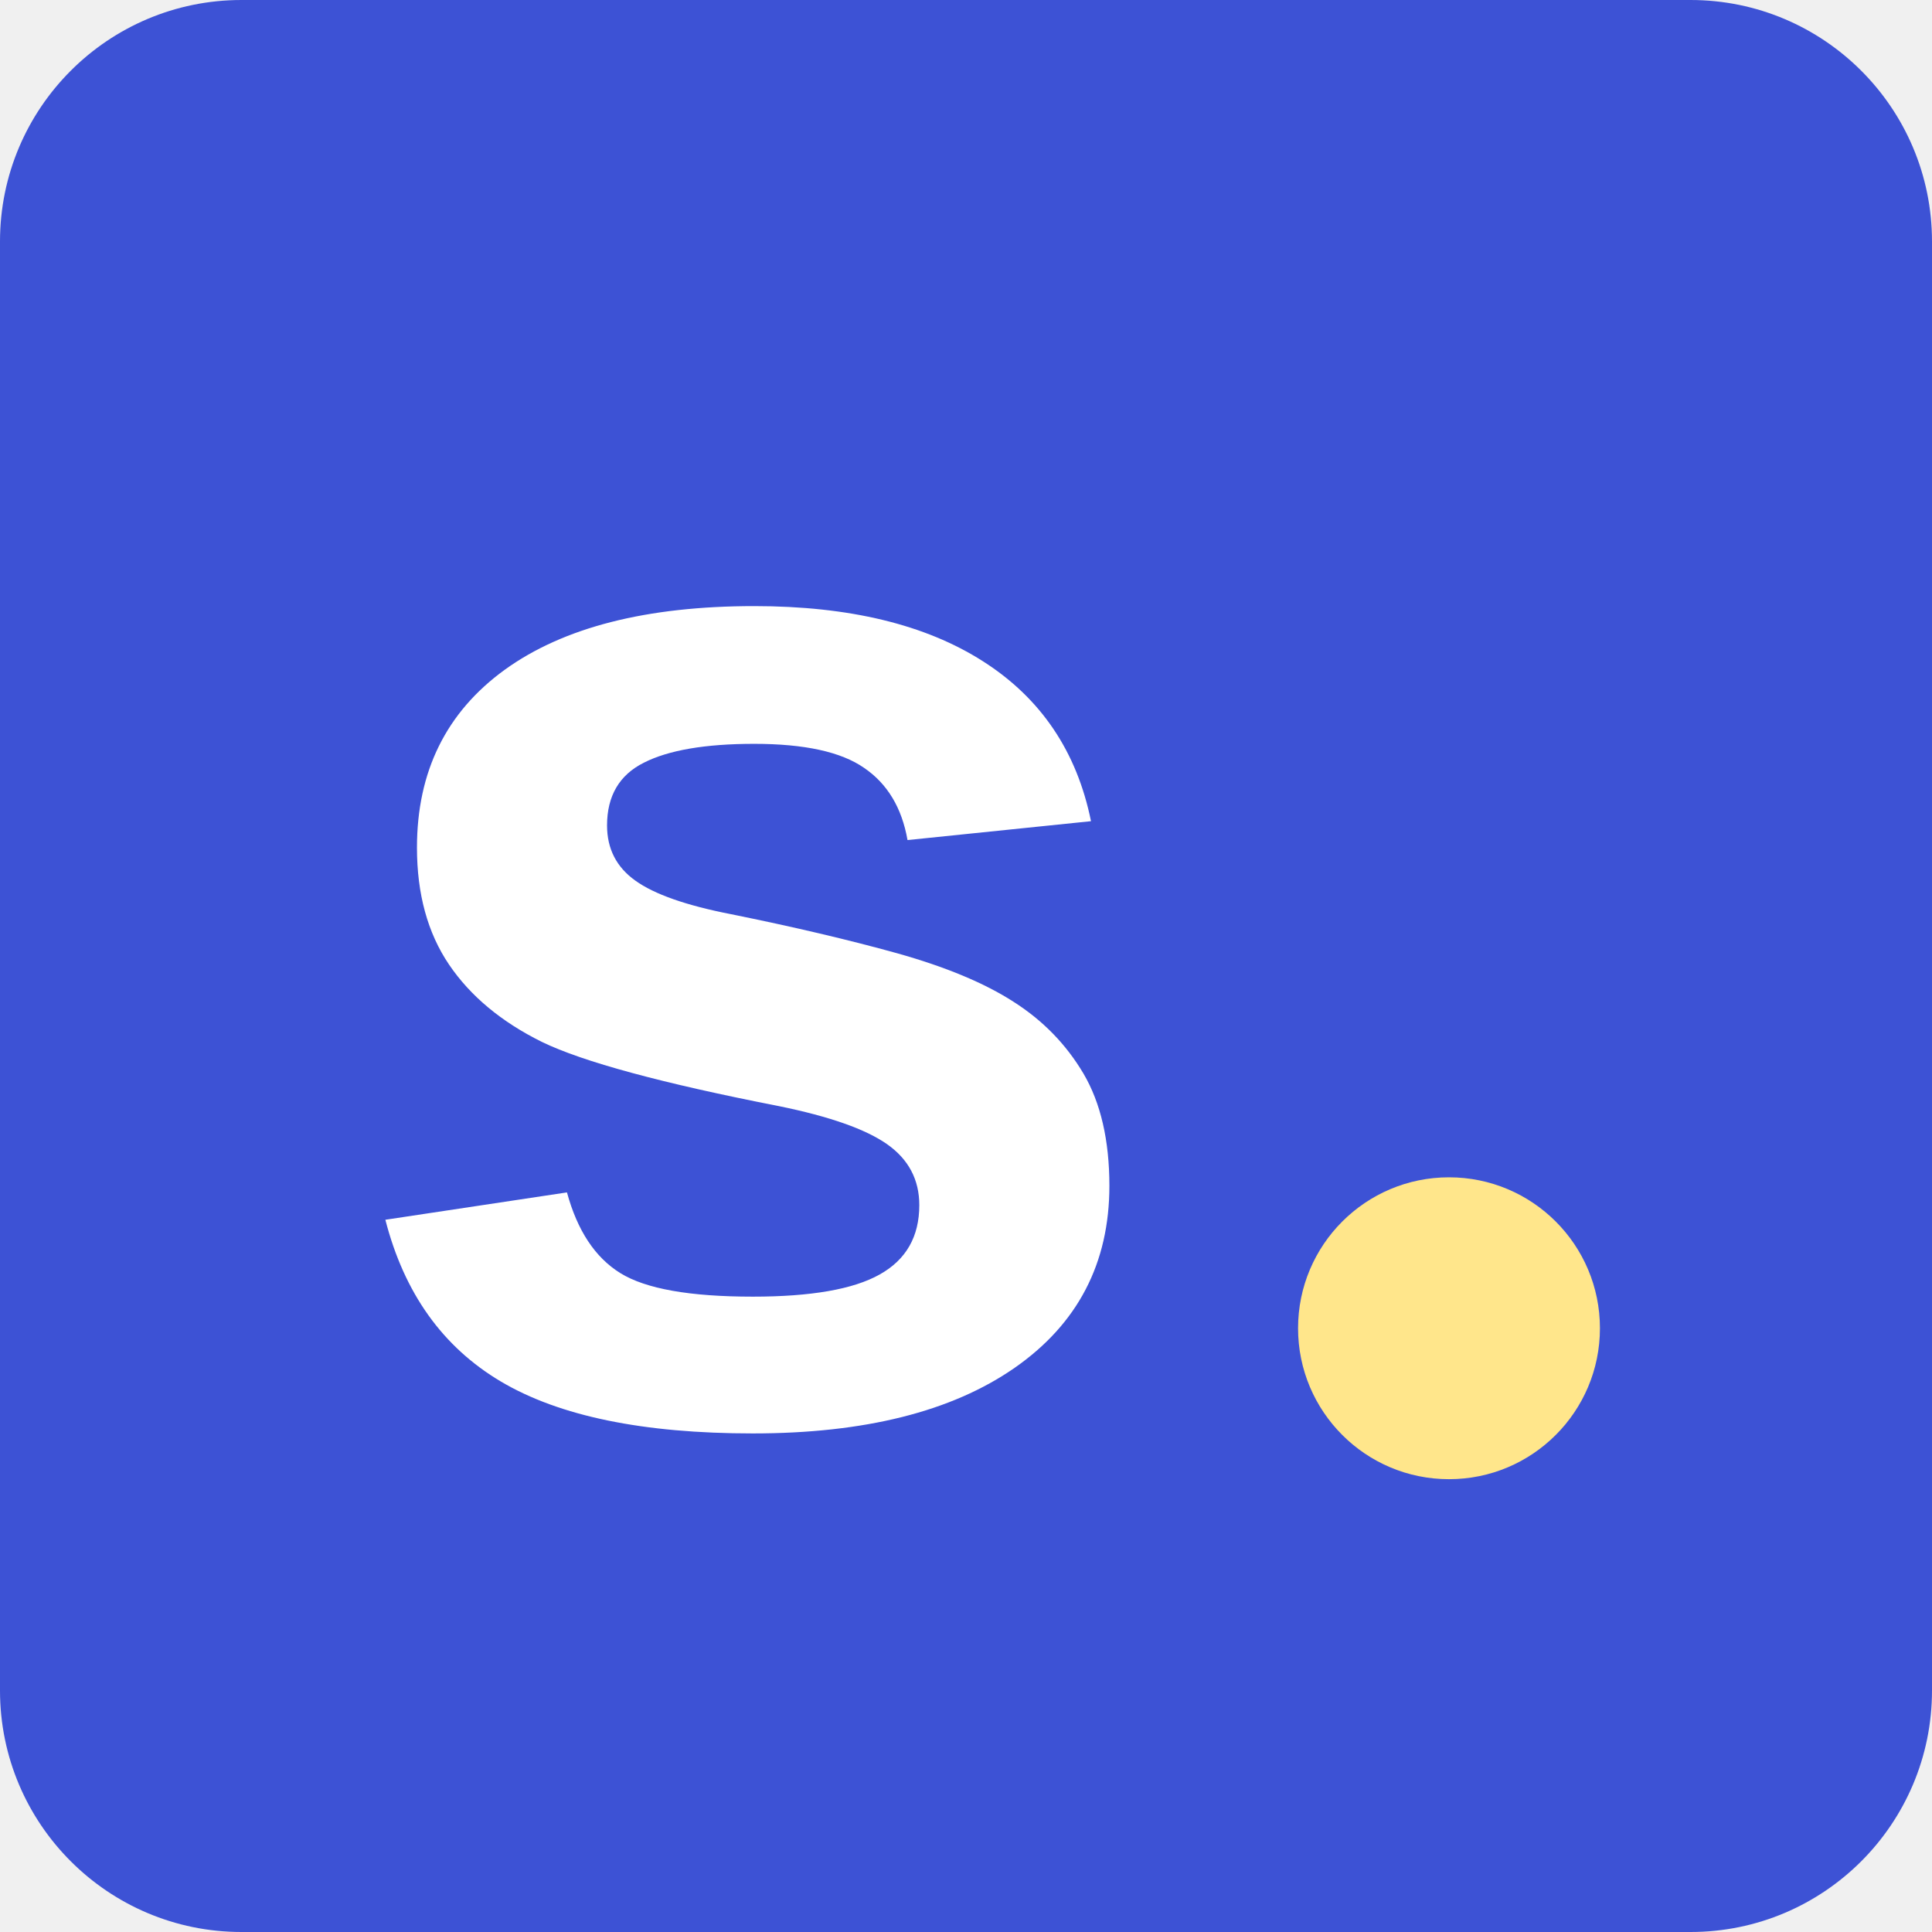
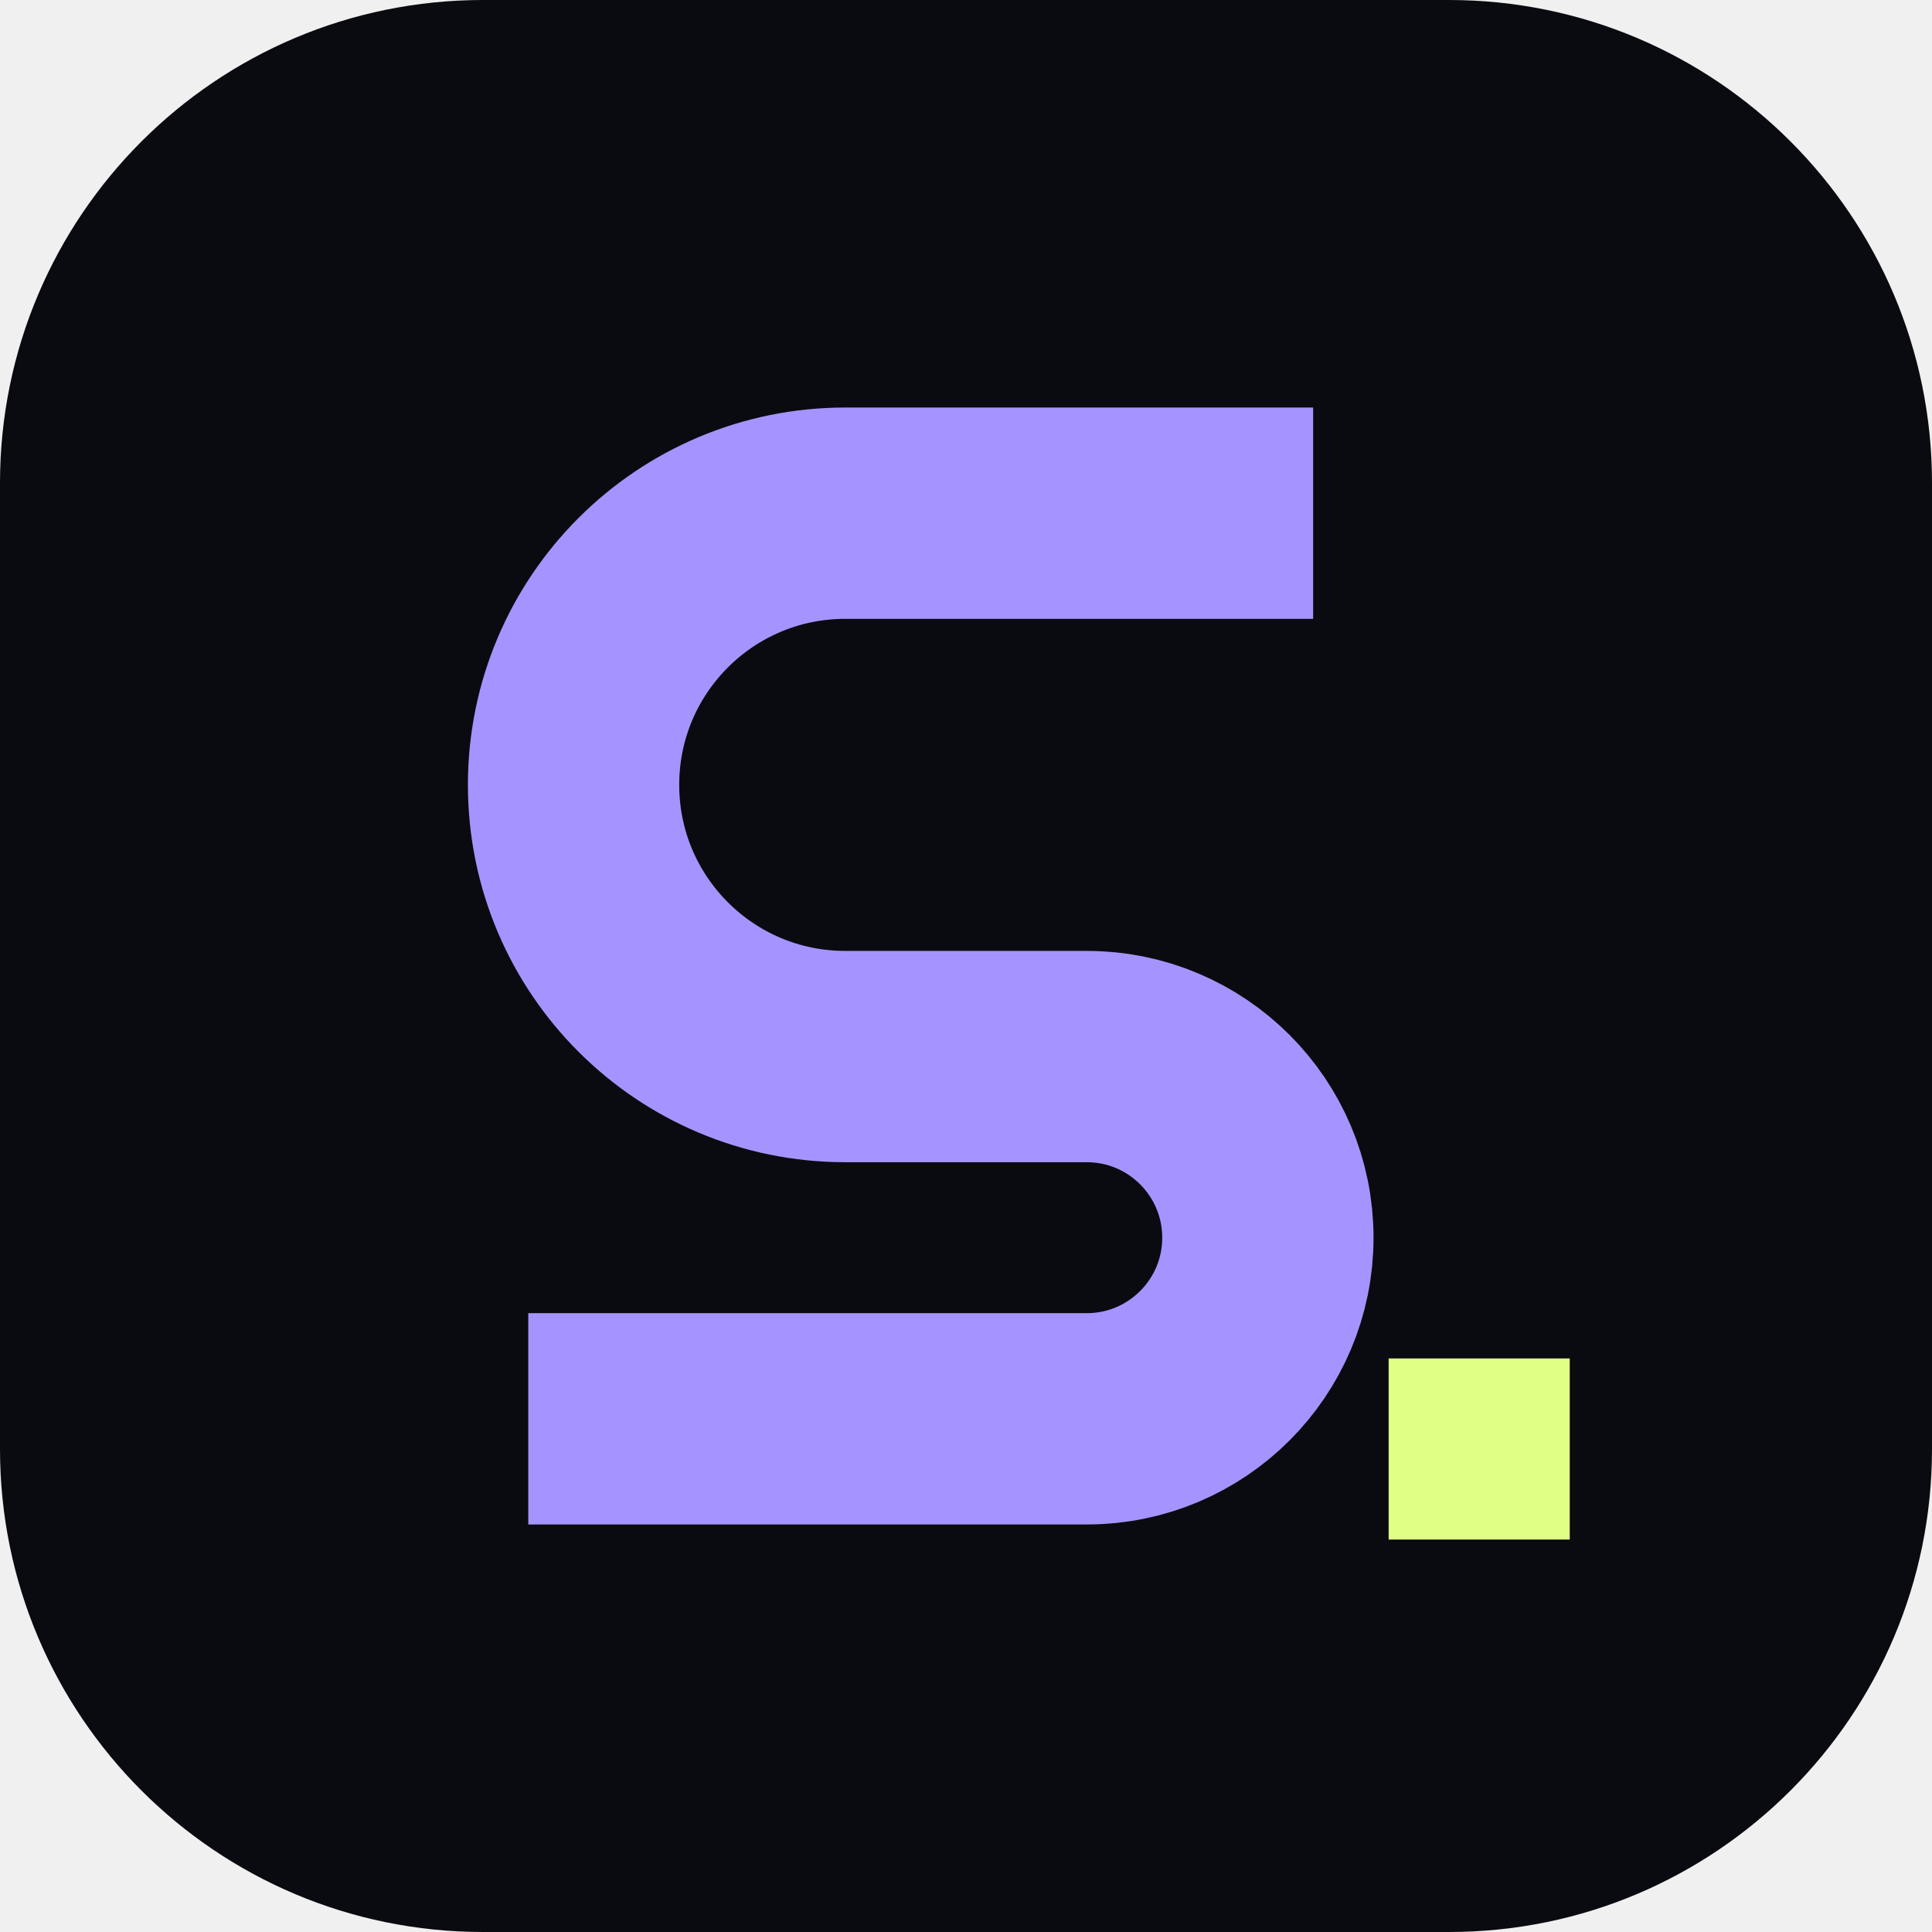
<svg xmlns="http://www.w3.org/2000/svg" viewBox="0 0 64 64">
-   <rect width="64" height="64" rx="8" fill="#3d52d5" />
-   <text x="11" y="47" fill="#fff" font-family="Arial,Helvetica,sans-serif" font-size="50" font-weight="700">s</text>
-   <circle cx="48" cy="44" r="5" fill="#ffe68b" />
+   <rect width="64" height="64" rx="16" fill="#0a0b10" />
+   <path d="M40 17H28a9 9 0 0 0 0 18h8a6 6 0 0 1 0 12H21" fill="none" stroke="#a594ff" stroke-width="7" stroke-linecap="square" />
+   <rect x="46" y="45" width="6" height="6" fill="#dfff85" />
</svg>
